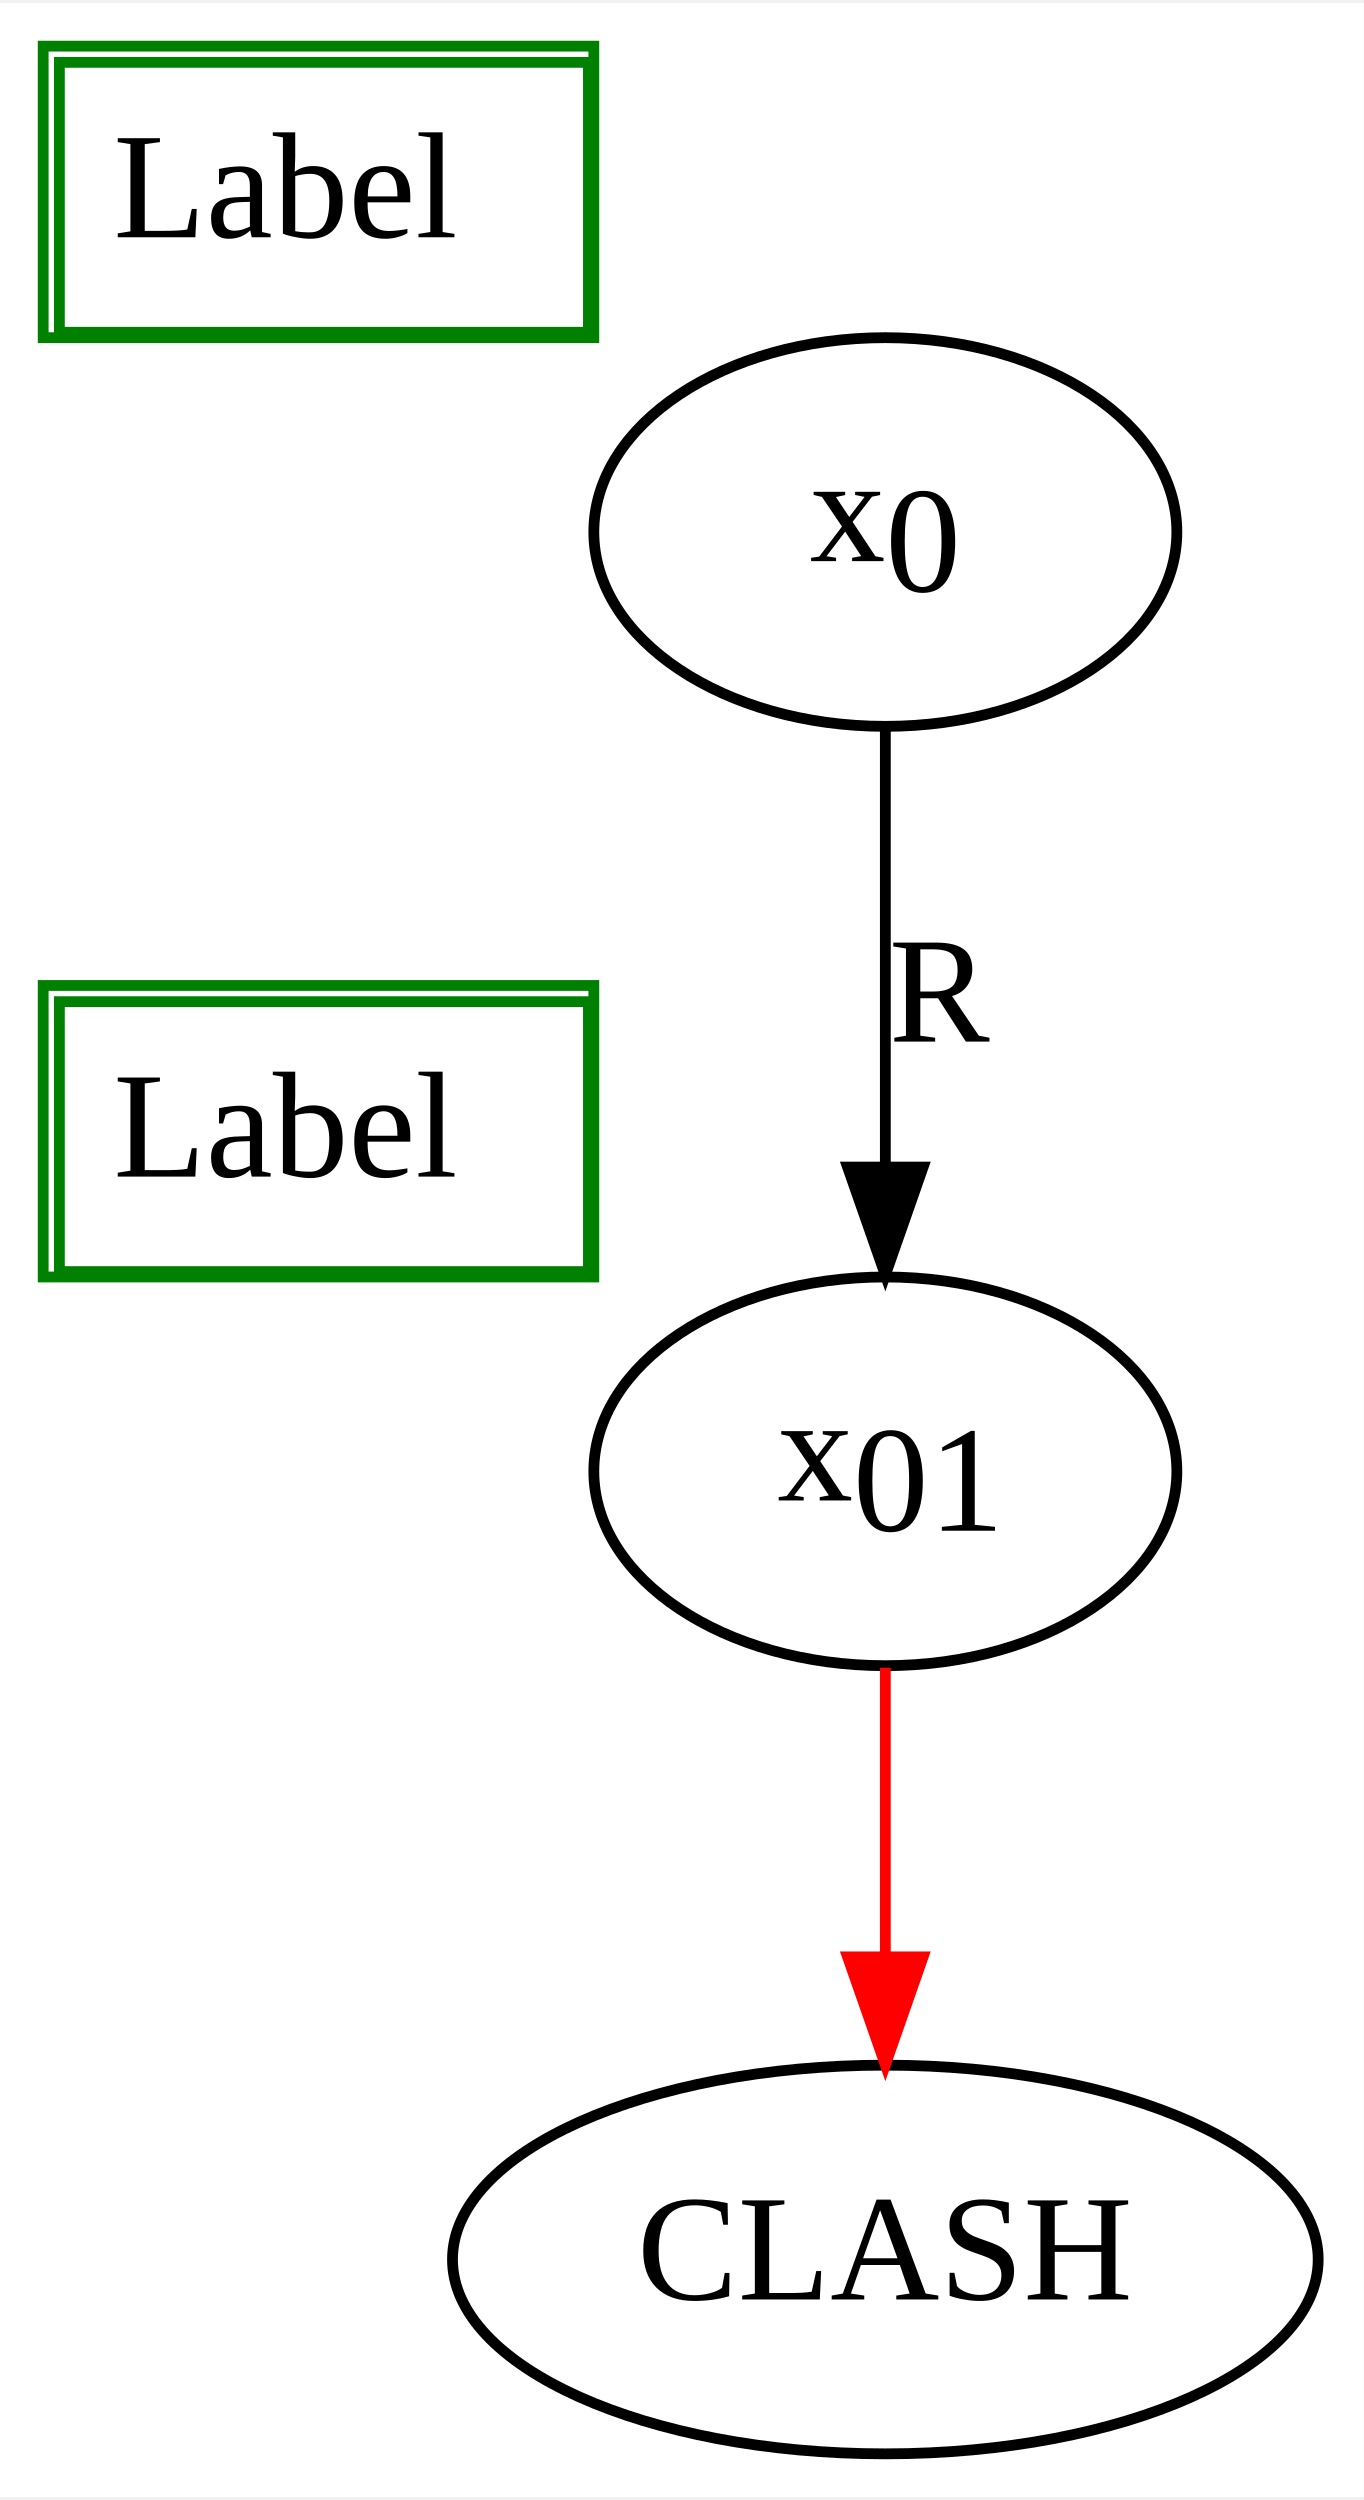
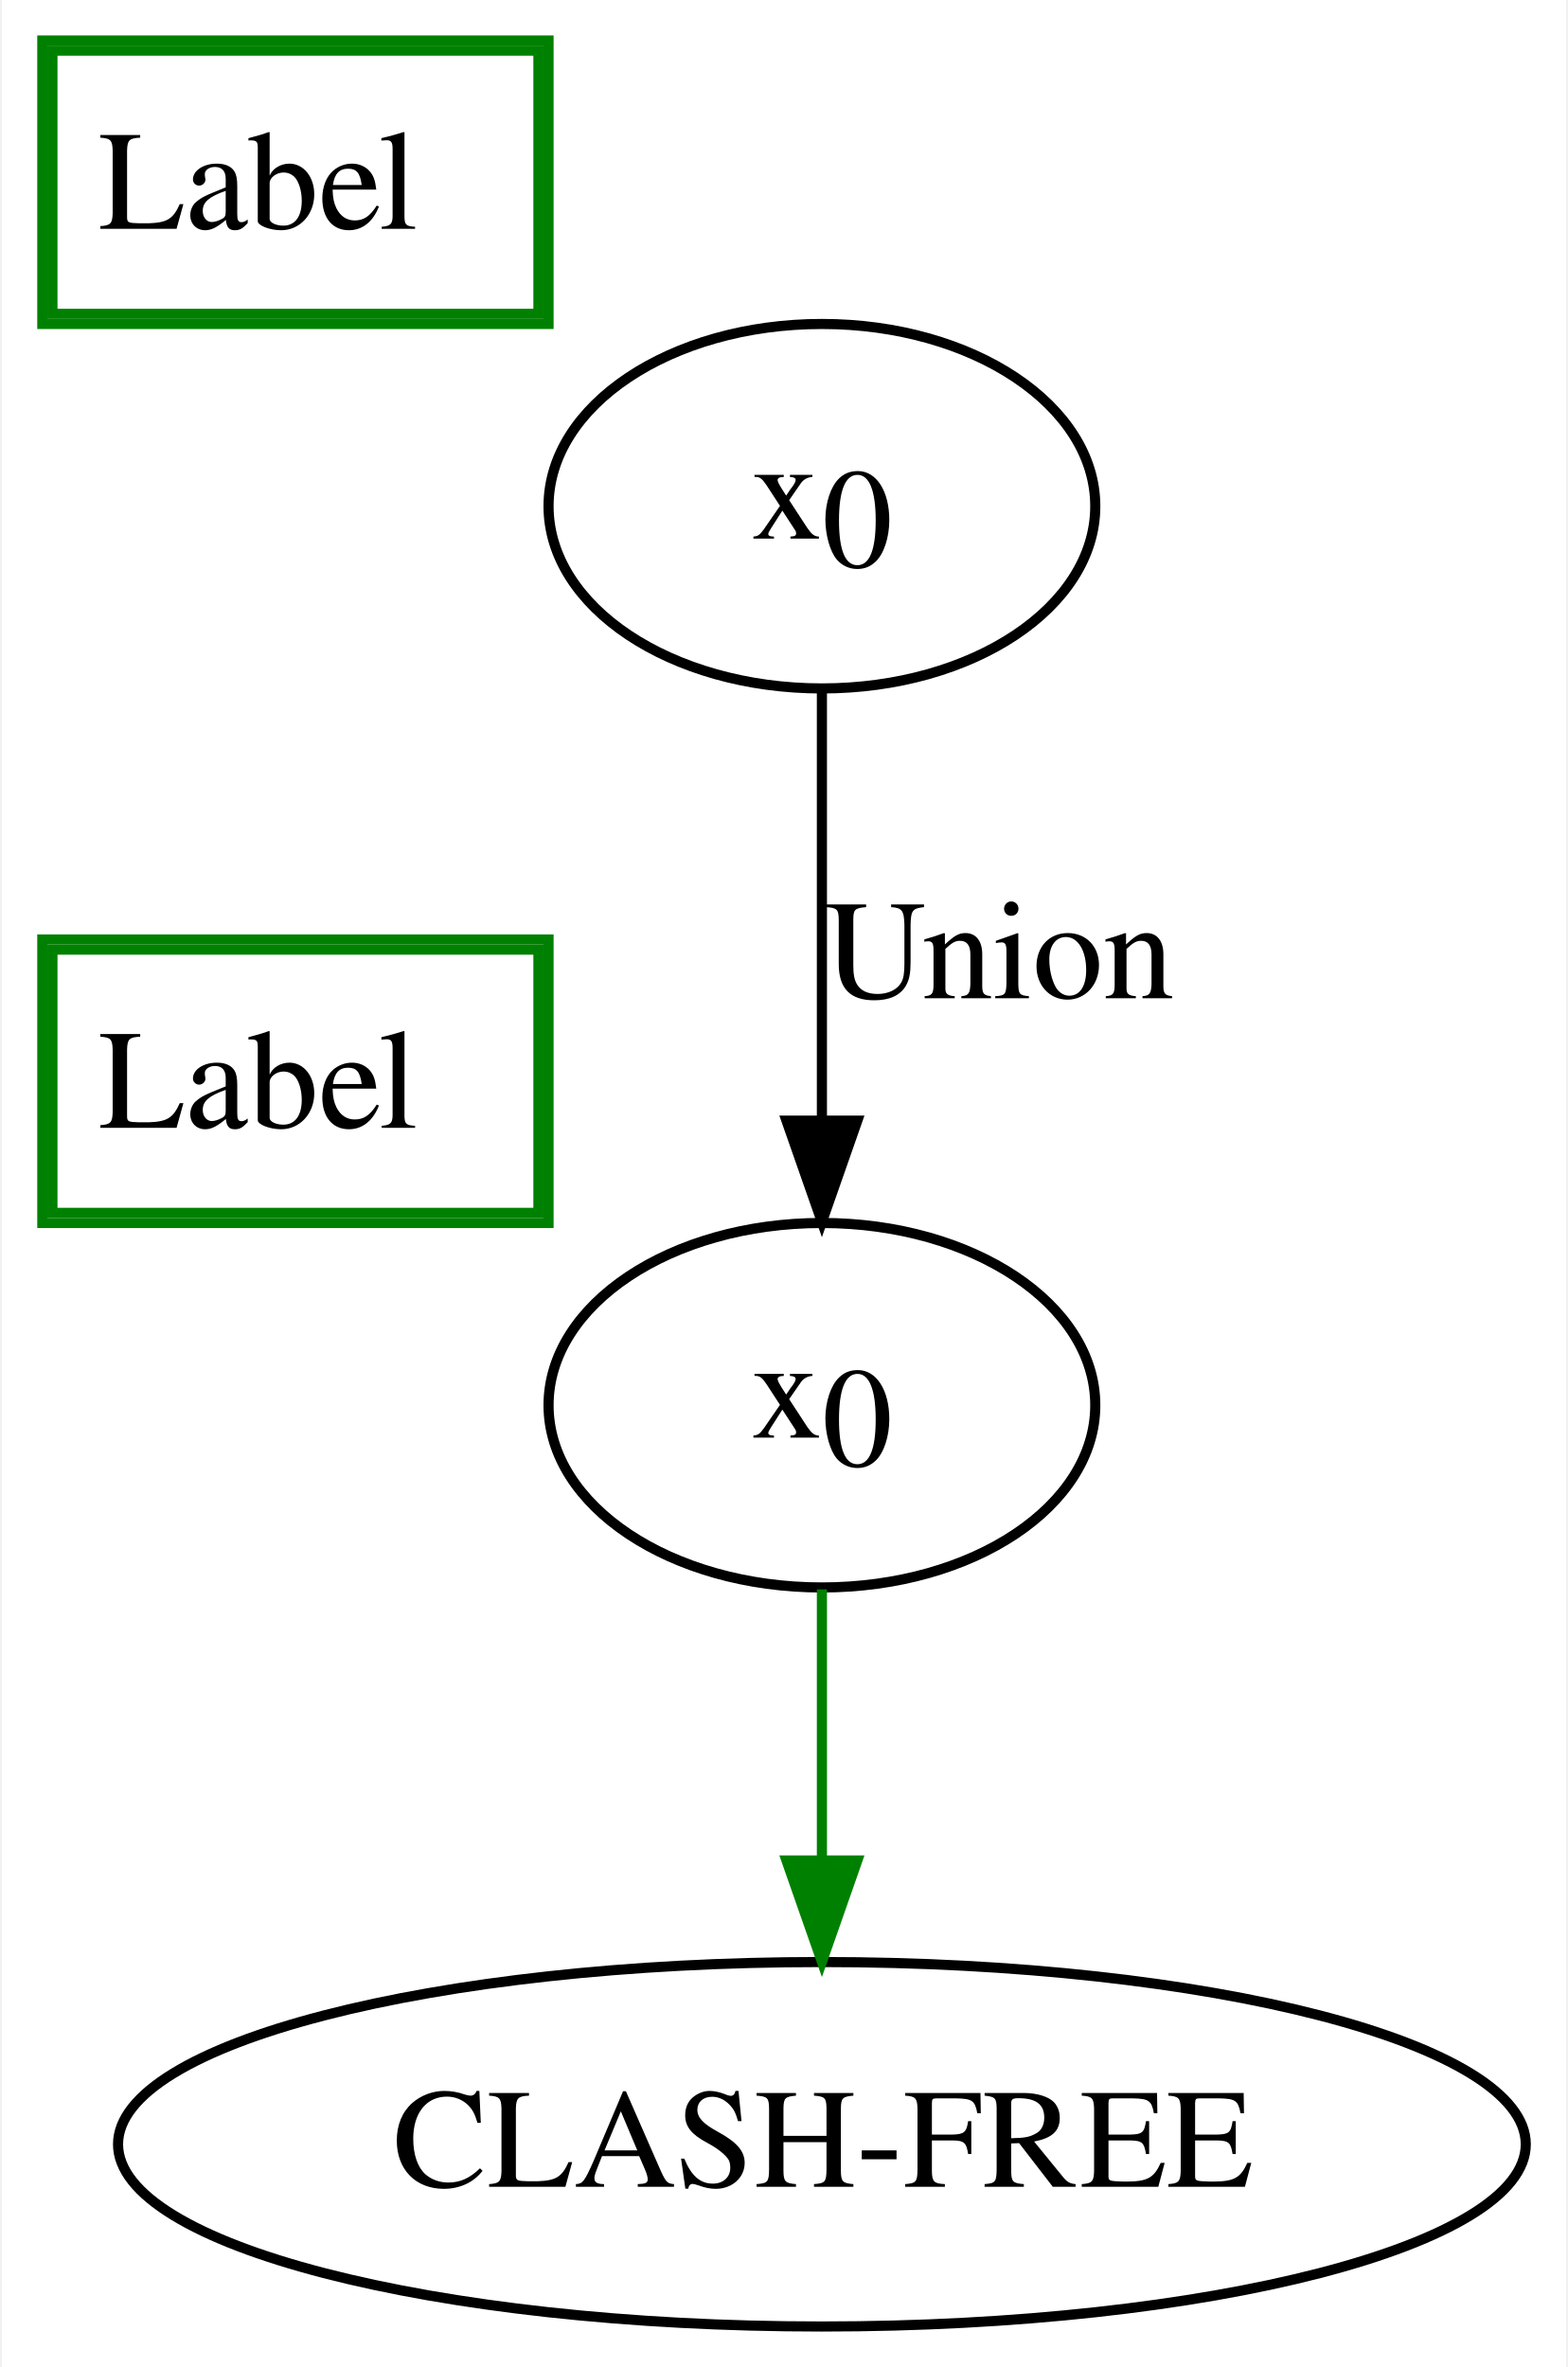
- <svg xmlns="http://www.w3.org/2000/svg" xmlns:xlink="http://www.w3.org/1999/xlink" width="126px" height="231px" viewBox="0.00 0.00 126.30 231.00">
-   <g id="graph0" class="graph" transform="scale(1.0 1.0) rotate(0.0) translate(4.0 227.0)">
-     <polygon fill="white" stroke="transparent" points="-4,4 -4,-227 122.3,-227 122.3,4 -4,4" />
+ <svg xmlns="http://www.w3.org/2000/svg" xmlns:xlink="http://www.w3.org/1999/xlink" width="155px" height="234px" viewBox="0.00 0.00 154.51 233.80">
+   <g id="graph0" class="graph" transform="scale(1.0 1.0) rotate(0.0) translate(4.0 229.8)">
+     <polygon fill="white" stroke="transparent" points="-4,4 -4,-229.8 150.51,-229.8 150.51,4 -4,4" />
    <g id="node1" class="node">
-       <ellipse fill="none" stroke="black" cx="78" cy="-178" rx="27" ry="18" />
-       <text text-anchor="start" x="71" y="-175.3" font-family="Times New Roman,serif" font-size="14.00">x</text>
-       <text text-anchor="start" x="78" y="-175.3" font-family="Times New Roman,serif" baseline-shift="sub" font-size="14.00">0</text>
-       <g id="a_node1_0">
-         <a xlink:href="C:\Users\Mario\Desktop\ProgettoIntelligentWeb\Progetto\graph\lazy\19.txt" xlink:title="Clicca per visualizzare Lx" target="_blank">
-           <polygon fill="none" stroke="green" points="1.5,-196.5 1.5,-221.5 50.5,-221.5 50.5,-196.5 1.5,-196.5" />
-           <text text-anchor="start" x="6.5" y="-205.3" font-family="Times New Roman,serif" font-size="14.00"> Label </text>
+       <ellipse fill="none" stroke="black" cx="77" cy="-179.8" rx="27" ry="18" />
+       <text text-anchor="start" x="70" y="-176.6" font-family="Times,serif" font-size="14.00">x</text>
+       <text text-anchor="start" x="77" y="-176.6" font-family="Times,serif" baseline-shift="sub" font-size="14.00">0</text>
+       <g id="a_node1_5">
+         <a xlink:href="C:\Users\checc\Desktop\ProgettoIntelligentWeb\Progetto\graph\lazy\7.txt" xlink:title="Clicca per visualizzare Lx" target="_blank">
+           <polygon fill="none" stroke="green" points="1,-198.8 1,-224.8 49,-224.8 49,-198.8 1,-198.8" />
+           <text text-anchor="start" x="5.56" y="-207.2" font-family="Times,serif" font-size="14.00"> Label </text>
        </a>
      </g>
-       <polygon fill="none" stroke="green" points="0,-196 0,-223 51,-223 51,-196 0,-196" />
+       <polygon fill="none" stroke="green" points="0,-197.8 0,-225.8 50,-225.8 50,-197.8 0,-197.8" />
    </g>
    <g id="node2" class="node">
-       <ellipse fill="none" stroke="black" cx="78" cy="-91" rx="27" ry="18" />
-       <text text-anchor="start" x="68" y="-88.3" font-family="Times New Roman,serif" font-size="14.00">x</text>
-       <text text-anchor="start" x="75" y="-88.3" font-family="Times New Roman,serif" baseline-shift="sub" font-size="14.00">01</text>
-       <g id="a_node2_1">
-         <a xlink:href="C:\Users\Mario\Desktop\ProgettoIntelligentWeb\Progetto\graph\lazy\20.txt" xlink:title="Clicca per visualizzare Lx" target="_blank">
-           <polygon fill="none" stroke="green" points="1.5,-109.5 1.5,-134.5 50.5,-134.5 50.5,-109.5 1.5,-109.5" />
-           <text text-anchor="start" x="6.5" y="-118.3" font-family="Times New Roman,serif" font-size="14.00"> Label </text>
+       <ellipse fill="none" stroke="black" cx="77" cy="-91" rx="27" ry="18" />
+       <text text-anchor="start" x="70" y="-87.8" font-family="Times,serif" font-size="14.00">x</text>
+       <text text-anchor="start" x="77" y="-87.8" font-family="Times,serif" baseline-shift="sub" font-size="14.00">0</text>
+       <g id="a_node2_6">
+         <a xlink:href="C:\Users\checc\Desktop\ProgettoIntelligentWeb\Progetto\graph\lazy\8.txt" xlink:title="Clicca per visualizzare Lx" target="_blank">
+           <polygon fill="none" stroke="green" points="1,-110 1,-136 49,-136 49,-110 1,-110" />
+           <text text-anchor="start" x="5.56" y="-118.4" font-family="Times,serif" font-size="14.00"> Label </text>
        </a>
      </g>
-       <polygon fill="none" stroke="green" points="0,-109 0,-136 51,-136 51,-109 0,-109" />
+       <polygon fill="none" stroke="green" points="0,-109 0,-137 50,-137 50,-109 0,-109" />
    </g>
    <g id="edge1" class="edge">
-       <path fill="none" stroke="black" d="M78,-159.8C78,-148.16 78,-132.55 78,-119.24" />
-       <polygon fill="black" stroke="black" points="81.5,-119.18 78,-109.18 74.5,-119.18 81.5,-119.18" />
-       <text text-anchor="middle" x="83" y="-130.8" font-family="Times New Roman,serif" font-size="14.00">R</text>
+       <path fill="none" stroke="black" d="M77,-161.65C77,-149.52 77,-133.02 77,-119.12" />
+       <polygon fill="black" stroke="black" points="80.5,-119.11 77,-109.11 73.5,-119.11 80.5,-119.11" />
+       <text text-anchor="middle" x="94.5" y="-131.2" font-family="Times,serif" font-size="14.00">Union</text>
    </g>
    <g id="node3" class="node">
-       <ellipse fill="none" stroke="black" cx="78" cy="-18" rx="40.09" ry="18" />
-       <text text-anchor="start" x="55" y="-14.3" font-family="Times New Roman,serif" font-size="14.00">CLASH</text>
+       <ellipse fill="none" stroke="black" cx="77" cy="-18" rx="69.52" ry="18" />
+       <text text-anchor="start" x="34.62" y="-13.8" font-family="Times,serif" font-size="14.00">CLASH-FREE</text>
    </g>
    <g id="edge2" class="edge">
-       <path fill="none" stroke="red" d="M78,-72.81C78,-64.79 78,-55.05 78,-46.07" />
-       <polygon fill="red" stroke="red" points="81.5,-46.03 78,-36.03 74.5,-46.03 81.5,-46.03" />
+       <path fill="none" stroke="green" d="M77,-72.81C77,-64.79 77,-55.05 77,-46.07" />
+       <polygon fill="green" stroke="green" points="80.5,-46.03 77,-36.03 73.5,-46.03 80.5,-46.03" />
    </g>
  </g>
</svg>
